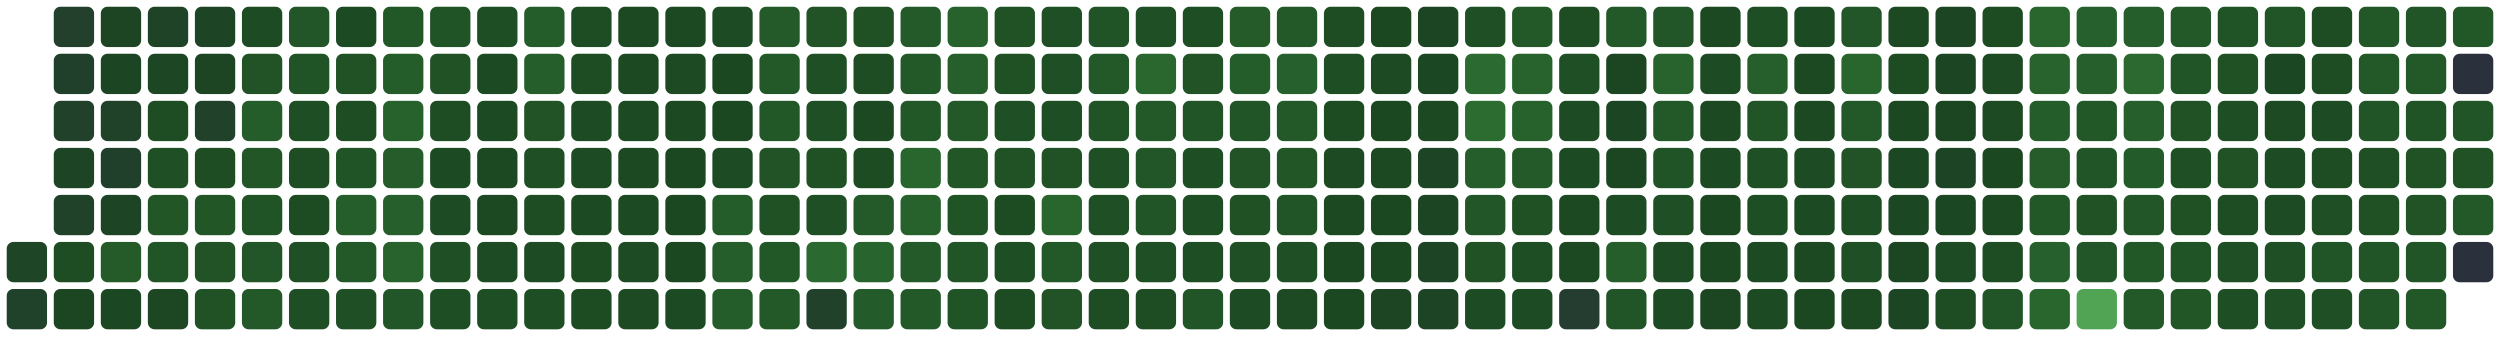
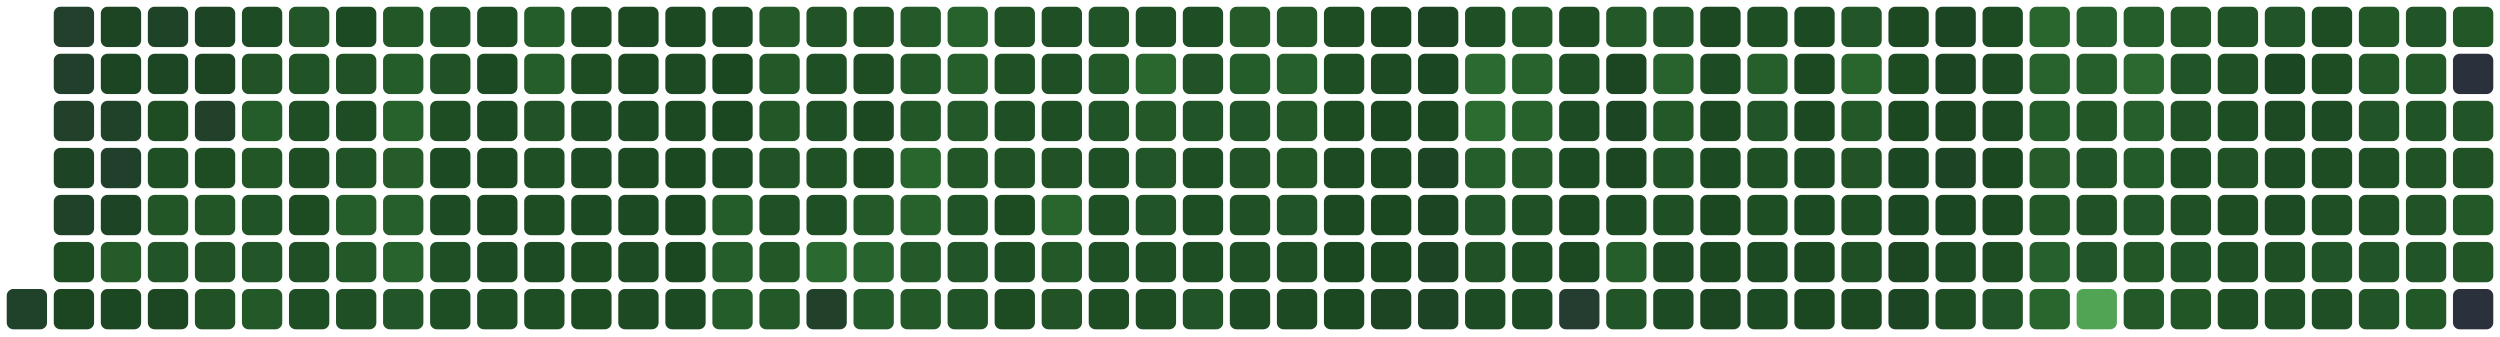
<svg xmlns="http://www.w3.org/2000/svg" width="744" height="100">
-   <rect x="2" y="72" width="12" height="12" rx="2" fill="rgb(30 69 37)" />
  <rect x="2" y="86" width="12" height="12" rx="2" fill="rgb(32 65 42)" />
  <rect x="16" y="2" width="12" height="12" rx="2" fill="rgb(34 64 44)" />
  <rect x="16" y="16" width="12" height="12" rx="2" fill="rgb(33 64 44)" />
  <rect x="16" y="30" width="12" height="12" rx="2" fill="rgb(33 65 43)" />
  <rect x="16" y="44" width="12" height="12" rx="2" fill="rgb(30 68 38)" />
  <rect x="16" y="58" width="12" height="12" rx="2" fill="rgb(32 66 41)" />
  <rect x="16" y="72" width="12" height="12" rx="2" fill="rgb(30 77 36)" />
  <rect x="16" y="86" width="12" height="12" rx="2" fill="rgb(28 70 34)" />
  <rect x="30" y="2" width="12" height="12" rx="2" fill="rgb(29 69 36)" />
  <rect x="30" y="16" width="12" height="12" rx="2" fill="rgb(28 70 35)" />
  <rect x="30" y="30" width="12" height="12" rx="2" fill="rgb(32 66 41)" />
  <rect x="30" y="44" width="12" height="12" rx="2" fill="rgb(33 64 43)" />
  <rect x="30" y="58" width="12" height="12" rx="2" fill="rgb(29 69 37)" />
  <rect x="30" y="72" width="12" height="12" rx="2" fill="rgb(36 91 41)" />
  <rect x="30" y="86" width="12" height="12" rx="2" fill="rgb(27 71 34)" />
  <rect x="44" y="2" width="12" height="12" rx="2" fill="rgb(31 67 39)" />
  <rect x="44" y="16" width="12" height="12" rx="2" fill="rgb(29 70 36)" />
  <rect x="44" y="30" width="12" height="12" rx="2" fill="rgb(30 77 35)" />
  <rect x="44" y="44" width="12" height="12" rx="2" fill="rgb(31 80 37)" />
  <rect x="44" y="58" width="12" height="12" rx="2" fill="rgb(34 86 39)" />
  <rect x="44" y="72" width="12" height="12" rx="2" fill="rgb(33 84 39)" />
  <rect x="44" y="86" width="12" height="12" rx="2" fill="rgb(28 71 34)" />
  <rect x="58" y="2" width="12" height="12" rx="2" fill="rgb(30 68 38)" />
  <rect x="58" y="16" width="12" height="12" rx="2" fill="rgb(29 69 36)" />
  <rect x="58" y="30" width="12" height="12" rx="2" fill="rgb(33 65 43)" />
  <rect x="58" y="44" width="12" height="12" rx="2" fill="rgb(30 77 36)" />
  <rect x="58" y="58" width="12" height="12" rx="2" fill="rgb(34 86 39)" />
  <rect x="58" y="72" width="12" height="12" rx="2" fill="rgb(33 83 38)" />
  <rect x="58" y="86" width="12" height="12" rx="2" fill="rgb(32 82 38)" />
  <rect x="72" y="2" width="12" height="12" rx="2" fill="rgb(29 75 35)" />
  <rect x="72" y="16" width="12" height="12" rx="2" fill="rgb(33 83 38)" />
  <rect x="72" y="30" width="12" height="12" rx="2" fill="rgb(37 93 42)" />
  <rect x="72" y="44" width="12" height="12" rx="2" fill="rgb(34 86 39)" />
  <rect x="72" y="58" width="12" height="12" rx="2" fill="rgb(32 83 38)" />
  <rect x="72" y="72" width="12" height="12" rx="2" fill="rgb(34 86 40)" />
  <rect x="72" y="86" width="12" height="12" rx="2" fill="rgb(35 89 41)" />
  <rect x="86" y="2" width="12" height="12" rx="2" fill="rgb(34 85 39)" />
  <rect x="86" y="16" width="12" height="12" rx="2" fill="rgb(32 83 38)" />
  <rect x="86" y="30" width="12" height="12" rx="2" fill="rgb(30 78 36)" />
  <rect x="86" y="44" width="12" height="12" rx="2" fill="rgb(30 77 35)" />
  <rect x="86" y="58" width="12" height="12" rx="2" fill="rgb(29 76 35)" />
  <rect x="86" y="72" width="12" height="12" rx="2" fill="rgb(31 80 37)" />
  <rect x="86" y="86" width="12" height="12" rx="2" fill="rgb(30 78 36)" />
  <rect x="100" y="2" width="12" height="12" rx="2" fill="rgb(28 74 34)" />
  <rect x="100" y="16" width="12" height="12" rx="2" fill="rgb(32 82 38)" />
  <rect x="100" y="30" width="12" height="12" rx="2" fill="rgb(30 77 36)" />
  <rect x="100" y="44" width="12" height="12" rx="2" fill="rgb(32 83 38)" />
  <rect x="100" y="58" width="12" height="12" rx="2" fill="rgb(37 93 43)" />
  <rect x="100" y="72" width="12" height="12" rx="2" fill="rgb(35 89 41)" />
  <rect x="100" y="86" width="12" height="12" rx="2" fill="rgb(31 80 37)" />
  <rect x="114" y="2" width="12" height="12" rx="2" fill="rgb(34 87 40)" />
  <rect x="114" y="16" width="12" height="12" rx="2" fill="rgb(36 92 42)" />
  <rect x="114" y="30" width="12" height="12" rx="2" fill="rgb(39 97 44)" />
  <rect x="114" y="44" width="12" height="12" rx="2" fill="rgb(37 92 42)" />
  <rect x="114" y="58" width="12" height="12" rx="2" fill="rgb(38 95 43)" />
  <rect x="114" y="72" width="12" height="12" rx="2" fill="rgb(40 99 45)" />
  <rect x="114" y="86" width="12" height="12" rx="2" fill="rgb(34 86 40)" />
  <rect x="128" y="2" width="12" height="12" rx="2" fill="rgb(32 83 38)" />
  <rect x="128" y="16" width="12" height="12" rx="2" fill="rgb(32 82 38)" />
  <rect x="128" y="30" width="12" height="12" rx="2" fill="rgb(30 77 36)" />
  <rect x="128" y="44" width="12" height="12" rx="2" fill="rgb(28 74 34)" />
  <rect x="128" y="58" width="12" height="12" rx="2" fill="rgb(29 75 35)" />
  <rect x="128" y="72" width="12" height="12" rx="2" fill="rgb(31 79 37)" />
  <rect x="128" y="86" width="12" height="12" rx="2" fill="rgb(30 78 36)" />
  <rect x="142" y="2" width="12" height="12" rx="2" fill="rgb(30 78 36)" />
  <rect x="142" y="16" width="12" height="12" rx="2" fill="rgb(28 74 34)" />
  <rect x="142" y="30" width="12" height="12" rx="2" fill="rgb(28 74 34)" />
  <rect x="142" y="44" width="12" height="12" rx="2" fill="rgb(28 73 34)" />
  <rect x="142" y="58" width="12" height="12" rx="2" fill="rgb(28 73 34)" />
  <rect x="142" y="72" width="12" height="12" rx="2" fill="rgb(29 75 35)" />
  <rect x="142" y="86" width="12" height="12" rx="2" fill="rgb(30 78 36)" />
  <rect x="156" y="2" width="12" height="12" rx="2" fill="rgb(36 92 42)" />
  <rect x="156" y="16" width="12" height="12" rx="2" fill="rgb(37 93 43)" />
  <rect x="156" y="30" width="12" height="12" rx="2" fill="rgb(33 83 38)" />
  <rect x="156" y="44" width="12" height="12" rx="2" fill="rgb(31 80 37)" />
  <rect x="156" y="58" width="12" height="12" rx="2" fill="rgb(30 77 36)" />
  <rect x="156" y="72" width="12" height="12" rx="2" fill="rgb(29 75 35)" />
  <rect x="156" y="86" width="12" height="12" rx="2" fill="rgb(30 79 36)" />
  <rect x="170" y="2" width="12" height="12" rx="2" fill="rgb(30 77 36)" />
  <rect x="170" y="16" width="12" height="12" rx="2" fill="rgb(30 77 35)" />
  <rect x="170" y="30" width="12" height="12" rx="2" fill="rgb(29 75 35)" />
  <rect x="170" y="44" width="12" height="12" rx="2" fill="rgb(29 75 35)" />
  <rect x="170" y="58" width="12" height="12" rx="2" fill="rgb(28 74 34)" />
  <rect x="170" y="72" width="12" height="12" rx="2" fill="rgb(29 76 35)" />
  <rect x="170" y="86" width="12" height="12" rx="2" fill="rgb(29 76 35)" />
  <rect x="184" y="2" width="12" height="12" rx="2" fill="rgb(28 72 34)" />
  <rect x="184" y="16" width="12" height="12" rx="2" fill="rgb(28 73 34)" />
  <rect x="184" y="30" width="12" height="12" rx="2" fill="rgb(28 74 34)" />
  <rect x="184" y="44" width="12" height="12" rx="2" fill="rgb(28 72 34)" />
  <rect x="184" y="58" width="12" height="12" rx="2" fill="rgb(28 74 34)" />
  <rect x="184" y="72" width="12" height="12" rx="2" fill="rgb(29 75 35)" />
  <rect x="184" y="86" width="12" height="12" rx="2" fill="rgb(29 74 34)" />
  <rect x="198" y="2" width="12" height="12" rx="2" fill="rgb(28 73 34)" />
  <rect x="198" y="16" width="12" height="12" rx="2" fill="rgb(29 74 34)" />
  <rect x="198" y="30" width="12" height="12" rx="2" fill="rgb(28 73 34)" />
  <rect x="198" y="44" width="12" height="12" rx="2" fill="rgb(27 71 33)" />
  <rect x="198" y="58" width="12" height="12" rx="2" fill="rgb(27 71 33)" />
  <rect x="198" y="72" width="12" height="12" rx="2" fill="rgb(27 72 33)" />
  <rect x="198" y="86" width="12" height="12" rx="2" fill="rgb(28 74 34)" />
  <rect x="212" y="2" width="12" height="12" rx="2" fill="rgb(29 75 35)" />
  <rect x="212" y="16" width="12" height="12" rx="2" fill="rgb(27 71 33)" />
  <rect x="212" y="30" width="12" height="12" rx="2" fill="rgb(28 72 33)" />
  <rect x="212" y="44" width="12" height="12" rx="2" fill="rgb(29 75 35)" />
  <rect x="212" y="58" width="12" height="12" rx="2" fill="rgb(37 93 42)" />
  <rect x="212" y="72" width="12" height="12" rx="2" fill="rgb(38 94 43)" />
  <rect x="212" y="86" width="12" height="12" rx="2" fill="rgb(37 93 42)" />
  <rect x="226" y="2" width="12" height="12" rx="2" fill="rgb(36 90 41)" />
  <rect x="226" y="16" width="12" height="12" rx="2" fill="rgb(35 89 41)" />
  <rect x="226" y="30" width="12" height="12" rx="2" fill="rgb(34 87 40)" />
  <rect x="226" y="44" width="12" height="12" rx="2" fill="rgb(33 83 38)" />
  <rect x="226" y="58" width="12" height="12" rx="2" fill="rgb(32 81 37)" />
  <rect x="226" y="72" width="12" height="12" rx="2" fill="rgb(34 87 40)" />
  <rect x="226" y="86" width="12" height="12" rx="2" fill="rgb(35 88 40)" />
  <rect x="240" y="2" width="12" height="12" rx="2" fill="rgb(33 83 38)" />
  <rect x="240" y="16" width="12" height="12" rx="2" fill="rgb(31 80 37)" />
  <rect x="240" y="30" width="12" height="12" rx="2" fill="rgb(31 79 36)" />
  <rect x="240" y="44" width="12" height="12" rx="2" fill="rgb(32 81 37)" />
  <rect x="240" y="58" width="12" height="12" rx="2" fill="rgb(31 80 37)" />
  <rect x="240" y="72" width="12" height="12" rx="2" fill="rgb(42 105 47)" />
  <rect x="240" y="86" width="12" height="12" rx="2" fill="rgb(33 65 43)" />
  <rect x="254" y="2" width="12" height="12" rx="2" fill="rgb(32 81 37)" />
  <rect x="254" y="16" width="12" height="12" rx="2" fill="rgb(30 77 35)" />
  <rect x="254" y="30" width="12" height="12" rx="2" fill="rgb(28 73 34)" />
  <rect x="254" y="44" width="12" height="12" rx="2" fill="rgb(29 76 35)" />
  <rect x="254" y="58" width="12" height="12" rx="2" fill="rgb(36 90 41)" />
  <rect x="254" y="72" width="12" height="12" rx="2" fill="rgb(40 100 45)" />
  <rect x="254" y="86" width="12" height="12" rx="2" fill="rgb(36 91 42)" />
  <rect x="268" y="2" width="12" height="12" rx="2" fill="rgb(36 90 41)" />
  <rect x="268" y="16" width="12" height="12" rx="2" fill="rgb(35 89 41)" />
  <rect x="268" y="30" width="12" height="12" rx="2" fill="rgb(34 87 40)" />
  <rect x="268" y="44" width="12" height="12" rx="2" fill="rgb(41 102 46)" />
  <rect x="268" y="58" width="12" height="12" rx="2" fill="rgb(39 98 45)" />
  <rect x="268" y="72" width="12" height="12" rx="2" fill="rgb(36 90 41)" />
  <rect x="268" y="86" width="12" height="12" rx="2" fill="rgb(35 88 40)" />
  <rect x="282" y="2" width="12" height="12" rx="2" fill="rgb(39 98 45)" />
  <rect x="282" y="16" width="12" height="12" rx="2" fill="rgb(38 95 43)" />
  <rect x="282" y="30" width="12" height="12" rx="2" fill="rgb(35 88 40)" />
  <rect x="282" y="44" width="12" height="12" rx="2" fill="rgb(34 86 39)" />
  <rect x="282" y="58" width="12" height="12" rx="2" fill="rgb(32 83 38)" />
  <rect x="282" y="72" width="12" height="12" rx="2" fill="rgb(33 85 39)" />
  <rect x="282" y="86" width="12" height="12" rx="2" fill="rgb(32 83 38)" />
  <rect x="296" y="2" width="12" height="12" rx="2" fill="rgb(32 82 38)" />
  <rect x="296" y="16" width="12" height="12" rx="2" fill="rgb(32 81 37)" />
  <rect x="296" y="30" width="12" height="12" rx="2" fill="rgb(31 80 37)" />
  <rect x="296" y="44" width="12" height="12" rx="2" fill="rgb(32 82 38)" />
  <rect x="296" y="58" width="12" height="12" rx="2" fill="rgb(29 76 35)" />
  <rect x="296" y="72" width="12" height="12" rx="2" fill="rgb(30 78 36)" />
  <rect x="296" y="86" width="12" height="12" rx="2" fill="rgb(29 76 35)" />
  <rect x="310" y="2" width="12" height="12" rx="2" fill="rgb(31 79 36)" />
  <rect x="310" y="16" width="12" height="12" rx="2" fill="rgb(31 80 37)" />
  <rect x="310" y="30" width="12" height="12" rx="2" fill="rgb(30 78 36)" />
  <rect x="310" y="44" width="12" height="12" rx="2" fill="rgb(32 82 38)" />
  <rect x="310" y="58" width="12" height="12" rx="2" fill="rgb(41 102 46)" />
  <rect x="310" y="72" width="12" height="12" rx="2" fill="rgb(35 88 40)" />
  <rect x="310" y="86" width="12" height="12" rx="2" fill="rgb(33 83 38)" />
  <rect x="324" y="2" width="12" height="12" rx="2" fill="rgb(32 83 38)" />
  <rect x="324" y="16" width="12" height="12" rx="2" fill="rgb(35 89 41)" />
  <rect x="324" y="30" width="12" height="12" rx="2" fill="rgb(32 83 38)" />
  <rect x="324" y="44" width="12" height="12" rx="2" fill="rgb(31 79 36)" />
  <rect x="324" y="58" width="12" height="12" rx="2" fill="rgb(31 80 37)" />
  <rect x="324" y="72" width="12" height="12" rx="2" fill="rgb(31 79 37)" />
  <rect x="324" y="86" width="12" height="12" rx="2" fill="rgb(30 77 36)" />
  <rect x="338" y="2" width="12" height="12" rx="2" fill="rgb(31 80 37)" />
  <rect x="338" y="16" width="12" height="12" rx="2" fill="rgb(42 103 47)" />
  <rect x="338" y="30" width="12" height="12" rx="2" fill="rgb(35 88 40)" />
  <rect x="338" y="44" width="12" height="12" rx="2" fill="rgb(34 86 40)" />
  <rect x="338" y="58" width="12" height="12" rx="2" fill="rgb(33 84 39)" />
  <rect x="338" y="72" width="12" height="12" rx="2" fill="rgb(31 79 36)" />
  <rect x="338" y="86" width="12" height="12" rx="2" fill="rgb(30 77 35)" />
  <rect x="352" y="2" width="12" height="12" rx="2" fill="rgb(30 78 36)" />
  <rect x="352" y="16" width="12" height="12" rx="2" fill="rgb(33 83 38)" />
  <rect x="352" y="30" width="12" height="12" rx="2" fill="rgb(33 84 39)" />
  <rect x="352" y="44" width="12" height="12" rx="2" fill="rgb(30 78 36)" />
  <rect x="352" y="58" width="12" height="12" rx="2" fill="rgb(30 78 36)" />
  <rect x="352" y="72" width="12" height="12" rx="2" fill="rgb(30 78 36)" />
  <rect x="352" y="86" width="12" height="12" rx="2" fill="rgb(33 84 39)" />
  <rect x="366" y="2" width="12" height="12" rx="2" fill="rgb(36 91 41)" />
  <rect x="366" y="16" width="12" height="12" rx="2" fill="rgb(37 93 42)" />
  <rect x="366" y="30" width="12" height="12" rx="2" fill="rgb(33 84 39)" />
  <rect x="366" y="44" width="12" height="12" rx="2" fill="rgb(33 83 38)" />
  <rect x="366" y="58" width="12" height="12" rx="2" fill="rgb(31 81 37)" />
  <rect x="366" y="72" width="12" height="12" rx="2" fill="rgb(31 79 36)" />
  <rect x="366" y="86" width="12" height="12" rx="2" fill="rgb(29 75 35)" />
  <rect x="380" y="2" width="12" height="12" rx="2" fill="rgb(35 89 41)" />
  <rect x="380" y="16" width="12" height="12" rx="2" fill="rgb(38 96 44)" />
  <rect x="380" y="30" width="12" height="12" rx="2" fill="rgb(35 88 40)" />
  <rect x="380" y="44" width="12" height="12" rx="2" fill="rgb(34 86 39)" />
  <rect x="380" y="58" width="12" height="12" rx="2" fill="rgb(33 84 39)" />
  <rect x="380" y="72" width="12" height="12" rx="2" fill="rgb(31 79 36)" />
  <rect x="380" y="86" width="12" height="12" rx="2" fill="rgb(29 74 34)" />
  <rect x="394" y="2" width="12" height="12" rx="2" fill="rgb(30 77 36)" />
  <rect x="394" y="16" width="12" height="12" rx="2" fill="rgb(30 78 36)" />
  <rect x="394" y="30" width="12" height="12" rx="2" fill="rgb(29 76 35)" />
  <rect x="394" y="44" width="12" height="12" rx="2" fill="rgb(29 74 34)" />
  <rect x="394" y="58" width="12" height="12" rx="2" fill="rgb(28 73 34)" />
  <rect x="394" y="72" width="12" height="12" rx="2" fill="rgb(27 72 33)" />
  <rect x="394" y="86" width="12" height="12" rx="2" fill="rgb(27 72 33)" />
  <rect x="408" y="2" width="12" height="12" rx="2" fill="rgb(28 72 33)" />
  <rect x="408" y="16" width="12" height="12" rx="2" fill="rgb(29 74 34)" />
  <rect x="408" y="30" width="12" height="12" rx="2" fill="rgb(27 72 33)" />
  <rect x="408" y="44" width="12" height="12" rx="2" fill="rgb(28 73 34)" />
  <rect x="408" y="58" width="12" height="12" rx="2" fill="rgb(27 71 33)" />
  <rect x="408" y="72" width="12" height="12" rx="2" fill="rgb(27 71 33)" />
  <rect x="408" y="86" width="12" height="12" rx="2" fill="rgb(29 69 36)" />
  <rect x="422" y="2" width="12" height="12" rx="2" fill="rgb(28 70 35)" />
  <rect x="422" y="16" width="12" height="12" rx="2" fill="rgb(27 71 34)" />
  <rect x="422" y="30" width="12" height="12" rx="2" fill="rgb(28 73 34)" />
  <rect x="422" y="44" width="12" height="12" rx="2" fill="rgb(29 69 37)" />
  <rect x="422" y="58" width="12" height="12" rx="2" fill="rgb(28 70 35)" />
  <rect x="422" y="72" width="12" height="12" rx="2" fill="rgb(29 69 37)" />
  <rect x="422" y="86" width="12" height="12" rx="2" fill="rgb(30 68 38)" />
  <rect x="436" y="2" width="12" height="12" rx="2" fill="rgb(31 80 37)" />
  <rect x="436" y="16" width="12" height="12" rx="2" fill="rgb(43 106 48)" />
  <rect x="436" y="30" width="12" height="12" rx="2" fill="rgb(44 108 49)" />
  <rect x="436" y="44" width="12" height="12" rx="2" fill="rgb(37 93 43)" />
  <rect x="436" y="58" width="12" height="12" rx="2" fill="rgb(34 86 40)" />
  <rect x="436" y="72" width="12" height="12" rx="2" fill="rgb(32 82 38)" />
  <rect x="436" y="86" width="12" height="12" rx="2" fill="rgb(29 75 35)" />
  <rect x="450" y="2" width="12" height="12" rx="2" fill="rgb(35 88 40)" />
  <rect x="450" y="16" width="12" height="12" rx="2" fill="rgb(40 99 45)" />
  <rect x="450" y="30" width="12" height="12" rx="2" fill="rgb(39 97 44)" />
  <rect x="450" y="44" width="12" height="12" rx="2" fill="rgb(36 90 41)" />
  <rect x="450" y="58" width="12" height="12" rx="2" fill="rgb(32 81 37)" />
  <rect x="450" y="72" width="12" height="12" rx="2" fill="rgb(30 78 36)" />
  <rect x="450" y="86" width="12" height="12" rx="2" fill="rgb(29 75 35)" />
  <rect x="464" y="2" width="12" height="12" rx="2" fill="rgb(30 77 36)" />
  <rect x="464" y="16" width="12" height="12" rx="2" fill="rgb(31 80 37)" />
  <rect x="464" y="30" width="12" height="12" rx="2" fill="rgb(29 75 35)" />
  <rect x="464" y="44" width="12" height="12" rx="2" fill="rgb(28 74 34)" />
  <rect x="464" y="58" width="12" height="12" rx="2" fill="rgb(28 73 34)" />
  <rect x="464" y="72" width="12" height="12" rx="2" fill="rgb(28 73 34)" />
  <rect x="464" y="86" width="12" height="12" rx="2" fill="rgb(36 61 48)" />
  <rect x="478" y="2" width="12" height="12" rx="2" fill="rgb(35 89 41)" />
  <rect x="478" y="16" width="12" height="12" rx="2" fill="rgb(28 70 34)" />
  <rect x="478" y="30" width="12" height="12" rx="2" fill="rgb(28 70 35)" />
  <rect x="478" y="44" width="12" height="12" rx="2" fill="rgb(28 70 34)" />
  <rect x="478" y="58" width="12" height="12" rx="2" fill="rgb(29 75 35)" />
  <rect x="478" y="72" width="12" height="12" rx="2" fill="rgb(37 94 43)" />
  <rect x="478" y="86" width="12" height="12" rx="2" fill="rgb(33 84 38)" />
  <rect x="492" y="2" width="12" height="12" rx="2" fill="rgb(34 85 39)" />
  <rect x="492" y="16" width="12" height="12" rx="2" fill="rgb(40 99 45)" />
  <rect x="492" y="30" width="12" height="12" rx="2" fill="rgb(35 88 40)" />
  <rect x="492" y="44" width="12" height="12" rx="2" fill="rgb(32 83 38)" />
  <rect x="492" y="58" width="12" height="12" rx="2" fill="rgb(31 79 37)" />
  <rect x="492" y="72" width="12" height="12" rx="2" fill="rgb(29 75 35)" />
  <rect x="492" y="86" width="12" height="12" rx="2" fill="rgb(29 75 35)" />
  <rect x="506" y="2" width="12" height="12" rx="2" fill="rgb(28 73 34)" />
  <rect x="506" y="16" width="12" height="12" rx="2" fill="rgb(29 75 35)" />
  <rect x="506" y="30" width="12" height="12" rx="2" fill="rgb(28 73 34)" />
  <rect x="506" y="44" width="12" height="12" rx="2" fill="rgb(28 74 34)" />
  <rect x="506" y="58" width="12" height="12" rx="2" fill="rgb(27 72 33)" />
  <rect x="506" y="72" width="12" height="12" rx="2" fill="rgb(27 72 33)" />
  <rect x="506" y="86" width="12" height="12" rx="2" fill="rgb(28 70 34)" />
  <rect x="520" y="2" width="12" height="12" rx="2" fill="rgb(30 78 36)" />
  <rect x="520" y="16" width="12" height="12" rx="2" fill="rgb(38 95 43)" />
  <rect x="520" y="30" width="12" height="12" rx="2" fill="rgb(33 85 39)" />
  <rect x="520" y="44" width="12" height="12" rx="2" fill="rgb(31 80 37)" />
  <rect x="520" y="58" width="12" height="12" rx="2" fill="rgb(30 78 36)" />
  <rect x="520" y="72" width="12" height="12" rx="2" fill="rgb(28 74 34)" />
  <rect x="520" y="86" width="12" height="12" rx="2" fill="rgb(28 74 34)" />
  <rect x="534" y="2" width="12" height="12" rx="2" fill="rgb(28 74 34)" />
  <rect x="534" y="16" width="12" height="12" rx="2" fill="rgb(28 73 34)" />
  <rect x="534" y="30" width="12" height="12" rx="2" fill="rgb(28 73 34)" />
  <rect x="534" y="44" width="12" height="12" rx="2" fill="rgb(29 75 35)" />
  <rect x="534" y="58" width="12" height="12" rx="2" fill="rgb(28 74 34)" />
  <rect x="534" y="72" width="12" height="12" rx="2" fill="rgb(28 73 34)" />
  <rect x="534" y="86" width="12" height="12" rx="2" fill="rgb(27 72 33)" />
  <rect x="548" y="2" width="12" height="12" rx="2" fill="rgb(34 86 40)" />
  <rect x="548" y="16" width="12" height="12" rx="2" fill="rgb(41 102 46)" />
  <rect x="548" y="30" width="12" height="12" rx="2" fill="rgb(35 88 40)" />
  <rect x="548" y="44" width="12" height="12" rx="2" fill="rgb(33 83 38)" />
  <rect x="548" y="58" width="12" height="12" rx="2" fill="rgb(30 78 36)" />
  <rect x="548" y="72" width="12" height="12" rx="2" fill="rgb(31 79 36)" />
  <rect x="548" y="86" width="12" height="12" rx="2" fill="rgb(28 73 34)" />
  <rect x="562" y="2" width="12" height="12" rx="2" fill="rgb(28 73 34)" />
  <rect x="562" y="16" width="12" height="12" rx="2" fill="rgb(29 76 35)" />
  <rect x="562" y="30" width="12" height="12" rx="2" fill="rgb(27 72 33)" />
  <rect x="562" y="44" width="12" height="12" rx="2" fill="rgb(27 71 34)" />
  <rect x="562" y="58" width="12" height="12" rx="2" fill="rgb(27 71 34)" />
  <rect x="562" y="72" width="12" height="12" rx="2" fill="rgb(28 70 34)" />
  <rect x="562" y="86" width="12" height="12" rx="2" fill="rgb(28 70 35)" />
  <rect x="576" y="2" width="12" height="12" rx="2" fill="rgb(28 70 35)" />
  <rect x="576" y="16" width="12" height="12" rx="2" fill="rgb(28 70 35)" />
  <rect x="576" y="30" width="12" height="12" rx="2" fill="rgb(28 70 34)" />
  <rect x="576" y="44" width="12" height="12" rx="2" fill="rgb(29 69 37)" />
  <rect x="576" y="58" width="12" height="12" rx="2" fill="rgb(27 71 34)" />
  <rect x="576" y="72" width="12" height="12" rx="2" fill="rgb(29 75 35)" />
  <rect x="576" y="86" width="12" height="12" rx="2" fill="rgb(30 77 36)" />
  <rect x="590" y="2" width="12" height="12" rx="2" fill="rgb(29 76 35)" />
  <rect x="590" y="16" width="12" height="12" rx="2" fill="rgb(29 74 35)" />
  <rect x="590" y="30" width="12" height="12" rx="2" fill="rgb(29 74 34)" />
  <rect x="590" y="44" width="12" height="12" rx="2" fill="rgb(27 72 33)" />
  <rect x="590" y="58" width="12" height="12" rx="2" fill="rgb(28 73 34)" />
  <rect x="590" y="72" width="12" height="12" rx="2" fill="rgb(30 77 36)" />
  <rect x="590" y="86" width="12" height="12" rx="2" fill="rgb(33 85 39)" />
  <rect x="604" y="2" width="12" height="12" rx="2" fill="rgb(41 102 46)" />
  <rect x="604" y="16" width="12" height="12" rx="2" fill="rgb(40 99 45)" />
  <rect x="604" y="30" width="12" height="12" rx="2" fill="rgb(37 93 42)" />
  <rect x="604" y="44" width="12" height="12" rx="2" fill="rgb(37 92 42)" />
  <rect x="604" y="58" width="12" height="12" rx="2" fill="rgb(34 87 40)" />
  <rect x="604" y="72" width="12" height="12" rx="2" fill="rgb(38 96 44)" />
  <rect x="604" y="86" width="12" height="12" rx="2" fill="rgb(41 102 46)" />
  <rect x="618" y="2" width="12" height="12" rx="2" fill="rgb(38 96 44)" />
  <rect x="618" y="16" width="12" height="12" rx="2" fill="rgb(38 95 43)" />
  <rect x="618" y="30" width="12" height="12" rx="2" fill="rgb(34 87 40)" />
  <rect x="618" y="44" width="12" height="12" rx="2" fill="rgb(33 84 39)" />
  <rect x="618" y="58" width="12" height="12" rx="2" fill="rgb(32 82 38)" />
  <rect x="618" y="72" width="12" height="12" rx="2" fill="rgb(34 85 39)" />
  <rect x="618" y="86" width="12" height="12" rx="2" fill="rgb(82 164 85)" />
  <rect x="632" y="2" width="12" height="12" rx="2" fill="rgb(37 93 43)" />
  <rect x="632" y="16" width="12" height="12" rx="2" fill="rgb(43 105 48)" />
  <rect x="632" y="30" width="12" height="12" rx="2" fill="rgb(38 95 43)" />
  <rect x="632" y="44" width="12" height="12" rx="2" fill="rgb(36 91 42)" />
  <rect x="632" y="58" width="12" height="12" rx="2" fill="rgb(34 86 40)" />
  <rect x="632" y="72" width="12" height="12" rx="2" fill="rgb(34 87 40)" />
  <rect x="632" y="86" width="12" height="12" rx="2" fill="rgb(35 88 40)" />
  <rect x="646" y="2" width="12" height="12" rx="2" fill="rgb(35 88 40)" />
  <rect x="646" y="16" width="12" height="12" rx="2" fill="rgb(33 84 39)" />
  <rect x="646" y="30" width="12" height="12" rx="2" fill="rgb(32 82 38)" />
  <rect x="646" y="44" width="12" height="12" rx="2" fill="rgb(31 80 37)" />
  <rect x="646" y="58" width="12" height="12" rx="2" fill="rgb(32 81 37)" />
  <rect x="646" y="72" width="12" height="12" rx="2" fill="rgb(32 83 38)" />
  <rect x="646" y="86" width="12" height="12" rx="2" fill="rgb(34 86 39)" />
  <rect x="660" y="2" width="12" height="12" rx="2" fill="rgb(32 83 38)" />
  <rect x="660" y="16" width="12" height="12" rx="2" fill="rgb(32 81 37)" />
  <rect x="660" y="30" width="12" height="12" rx="2" fill="rgb(30 78 36)" />
  <rect x="660" y="44" width="12" height="12" rx="2" fill="rgb(32 82 38)" />
  <rect x="660" y="58" width="12" height="12" rx="2" fill="rgb(30 77 36)" />
  <rect x="660" y="72" width="12" height="12" rx="2" fill="rgb(31 79 36)" />
  <rect x="660" y="86" width="12" height="12" rx="2" fill="rgb(30 78 36)" />
  <rect x="674" y="2" width="12" height="12" rx="2" fill="rgb(33 85 39)" />
  <rect x="674" y="16" width="12" height="12" rx="2" fill="rgb(27 71 34)" />
  <rect x="674" y="30" width="12" height="12" rx="2" fill="rgb(29 74 34)" />
  <rect x="674" y="44" width="12" height="12" rx="2" fill="rgb(29 75 35)" />
  <rect x="674" y="58" width="12" height="12" rx="2" fill="rgb(29 75 35)" />
  <rect x="674" y="72" width="12" height="12" rx="2" fill="rgb(31 79 37)" />
  <rect x="674" y="86" width="12" height="12" rx="2" fill="rgb(31 79 36)" />
  <rect x="688" y="2" width="12" height="12" rx="2" fill="rgb(30 77 35)" />
  <rect x="688" y="16" width="12" height="12" rx="2" fill="rgb(30 77 36)" />
  <rect x="688" y="30" width="12" height="12" rx="2" fill="rgb(29 75 35)" />
  <rect x="688" y="44" width="12" height="12" rx="2" fill="rgb(30 77 36)" />
  <rect x="688" y="58" width="12" height="12" rx="2" fill="rgb(31 79 36)" />
  <rect x="688" y="72" width="12" height="12" rx="2" fill="rgb(33 85 39)" />
  <rect x="688" y="86" width="12" height="12" rx="2" fill="rgb(31 80 37)" />
  <rect x="702" y="2" width="12" height="12" rx="2" fill="rgb(34 87 40)" />
  <rect x="702" y="16" width="12" height="12" rx="2" fill="rgb(35 89 41)" />
  <rect x="702" y="30" width="12" height="12" rx="2" fill="rgb(33 84 39)" />
  <rect x="702" y="44" width="12" height="12" rx="2" fill="rgb(31 80 37)" />
  <rect x="702" y="58" width="12" height="12" rx="2" fill="rgb(31 81 37)" />
  <rect x="702" y="72" width="12" height="12" rx="2" fill="rgb(33 85 39)" />
  <rect x="702" y="86" width="12" height="12" rx="2" fill="rgb(33 84 39)" />
  <rect x="716" y="2" width="12" height="12" rx="2" fill="rgb(33 84 39)" />
  <rect x="716" y="16" width="12" height="12" rx="2" fill="rgb(35 88 40)" />
  <rect x="716" y="30" width="12" height="12" rx="2" fill="rgb(32 83 38)" />
  <rect x="716" y="44" width="12" height="12" rx="2" fill="rgb(32 82 38)" />
  <rect x="716" y="58" width="12" height="12" rx="2" fill="rgb(33 83 38)" />
  <rect x="716" y="72" width="12" height="12" rx="2" fill="rgb(33 84 39)" />
  <rect x="716" y="86" width="12" height="12" rx="2" fill="rgb(34 87 40)" />
  <rect x="730" y="2" width="12" height="12" rx="2" fill="rgb(34 87 40)" />
  <rect x="730" y="16" width="12" height="12" rx="2" fill="#2A313C" />
  <rect x="730" y="30" width="12" height="12" rx="2" fill="rgb(33 84 39)" />
  <rect x="730" y="44" width="12" height="12" rx="2" fill="rgb(32 82 38)" />
  <rect x="730" y="58" width="12" height="12" rx="2" fill="rgb(35 89 41)" />
-   <rect x="730" y="72" width="12" height="12" rx="2" fill="#2A313C" />
+   <rect x="730" y="72" width="12" height="12" rx="2" fill="rgb(34 86 39)" />
+   <rect x="730" y="86" width="12" height="12" rx="2" fill="#2A313C" />
</svg>
